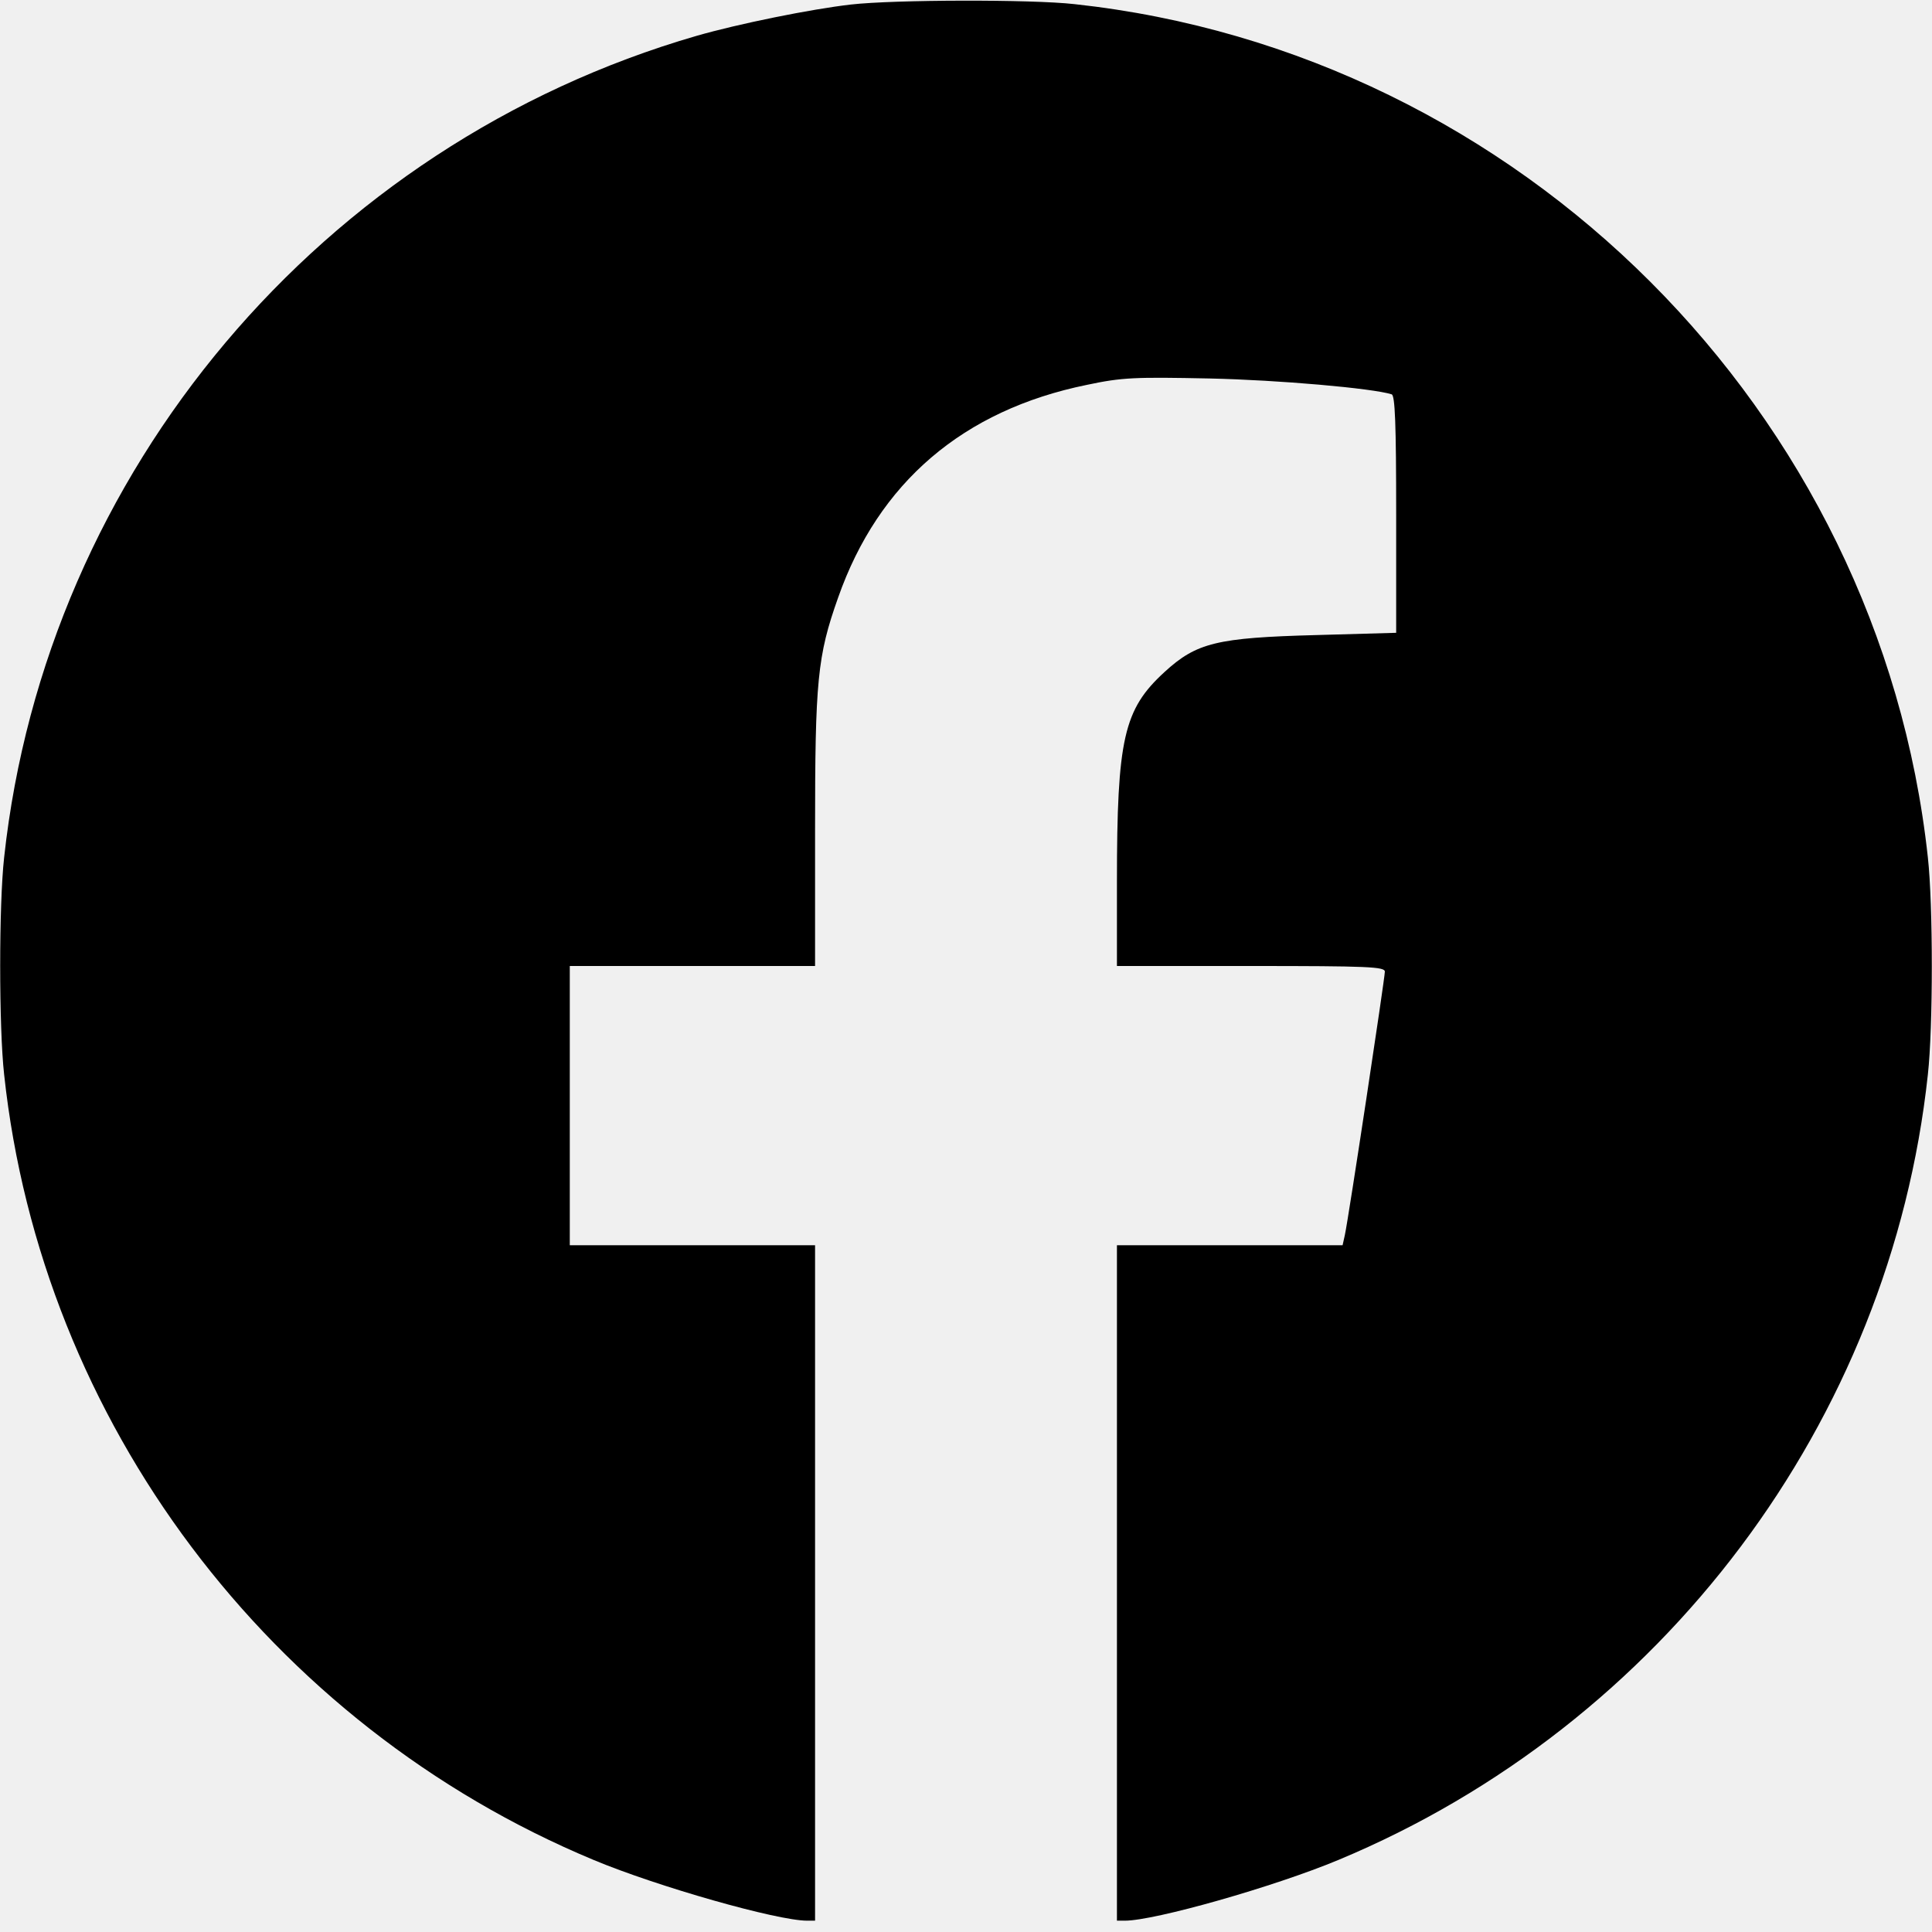
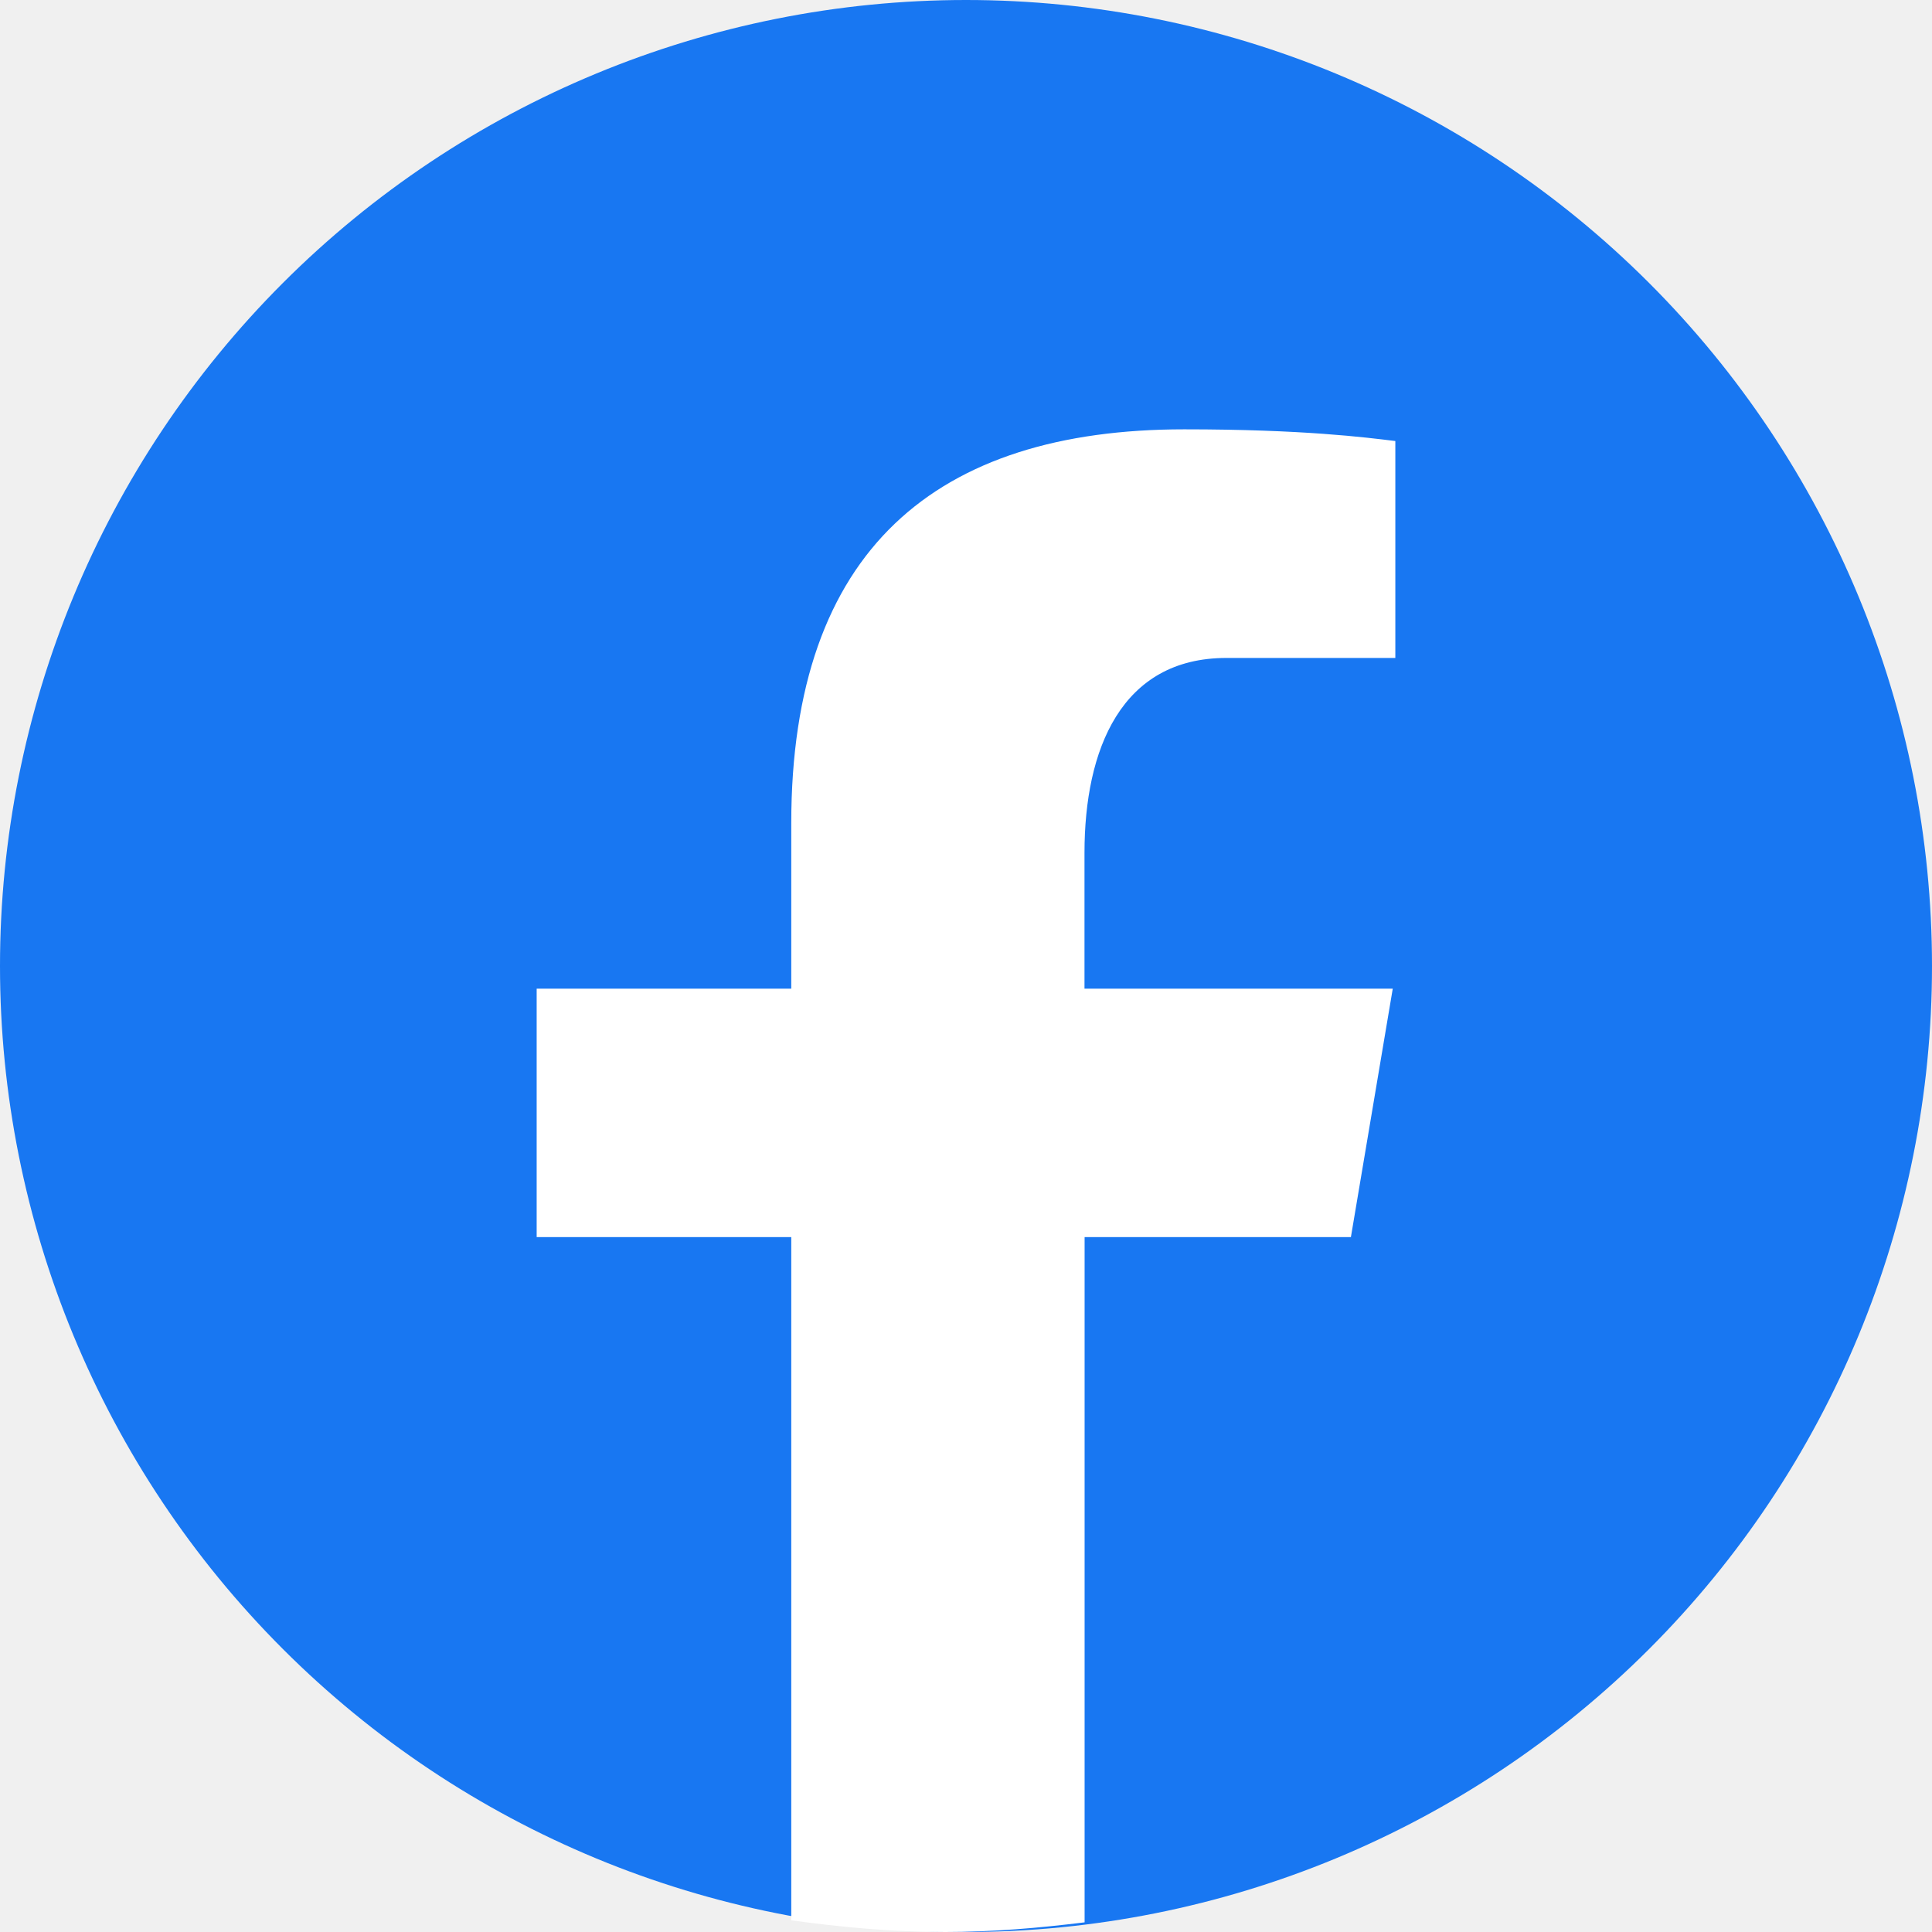
- <svg xmlns="http://www.w3.org/2000/svg" version="1.0" width="512pt" height="512pt" viewBox="0 0 512 512" preserveAspectRatio="xMidYMid meet">
-   <g transform="translate(0,512) scale(0.1,-0.1)" fill="#000000" stroke="none">
-     <path d="M2255 5108 c-105 -12 -298 -51 -409 -83 -994 -288 -1724 -1155 -1835 -2177 -14 -125 -14 -451 0 -576 99 -919 703 -1723 1562 -2081 170 -71 487 -161 566 -161 l21 0 0 895 0 895 -325 0 -325 0 0 370 0 370 325 0 325 0 0 359 c0 397 6 462 61 617 107 305 331 497 659 564 94 20 128 21 325 17 184 -4 433 -26 483 -42 9 -3 12 -76 12 -318 l0 -314 -212 -6 c-263 -7 -317 -20 -402 -98 -108 -99 -126 -176 -126 -556 l0 -223 355 0 c312 0 355 -2 355 -15 0 -17 -96 -652 -106 -698 l-6 -27 -299 0 -299 0 0 -895 0 -895 21 0 c79 0 396 90 566 161 859 358 1463 1162 1562 2081 14 125 14 451 0 576 -128 1181 -1080 2133 -2261 2261 -115 13 -479 12 -593 -1z" />
-   </g>
+ <svg xmlns="http://www.w3.org/2000/svg" width="18" height="18" viewBox="0 0 18 18" fill="none">
+   <path d="M9 0C6.613 0 4.324 0.948 2.636 2.636C0.948 4.324 0 6.613 0 9C0 11.387 0.948 13.676 2.636 15.364C4.324 17.052 6.613 18 9 18C11.387 18 13.676 17.052 15.364 15.364C17.052 13.676 18 11.387 18 9C18 6.613 17.052 4.324 15.364 2.636C13.676 0.948 11.387 0 9 0Z" fill="#1877F2" />
+   <path d="M10.105 11.526H12.586L12.976 9.211H10.104V7.945C10.104 6.983 10.446 6.13 11.426 6.13H13V4.109C12.723 4.075 12.139 4 11.033 4C8.725 4 7.372 5.12 7.372 7.67V9.211H5V11.526H7.372V17.891C7.842 17.956 8.318 18 8.807 18C9.248 18 9.679 17.963 10.105 17.91V11.526Z" fill="white" />
</svg>
